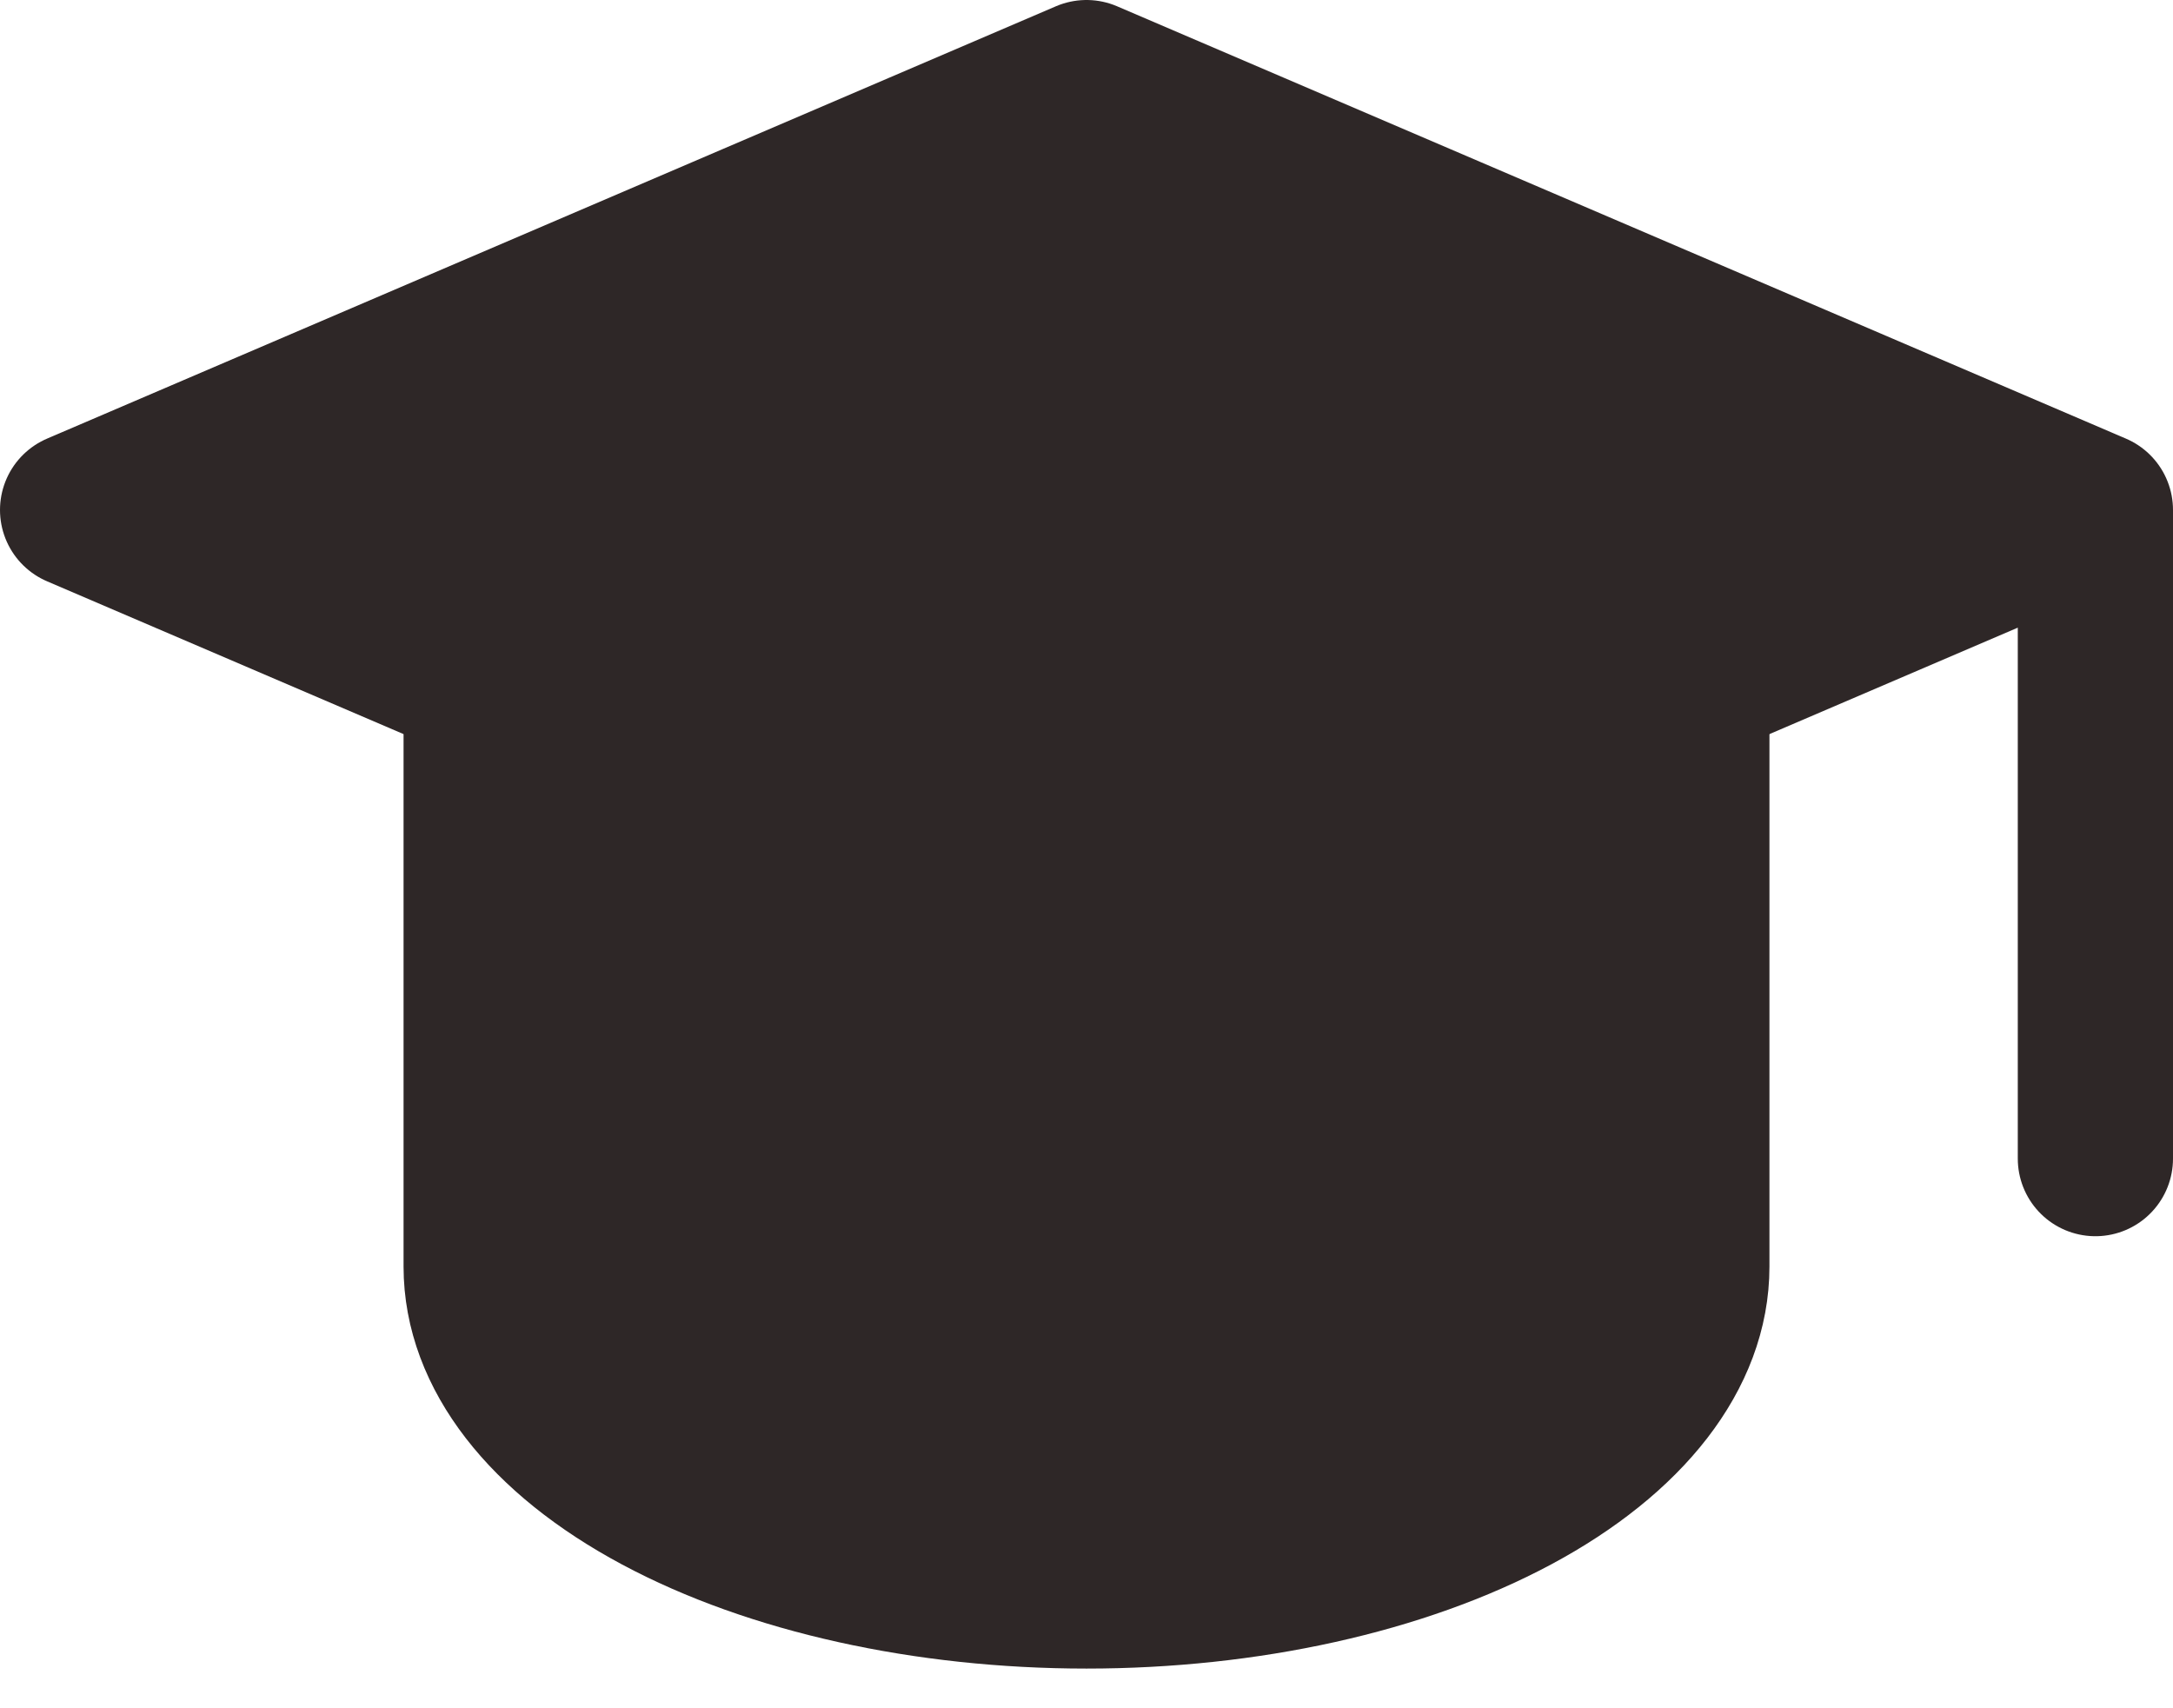
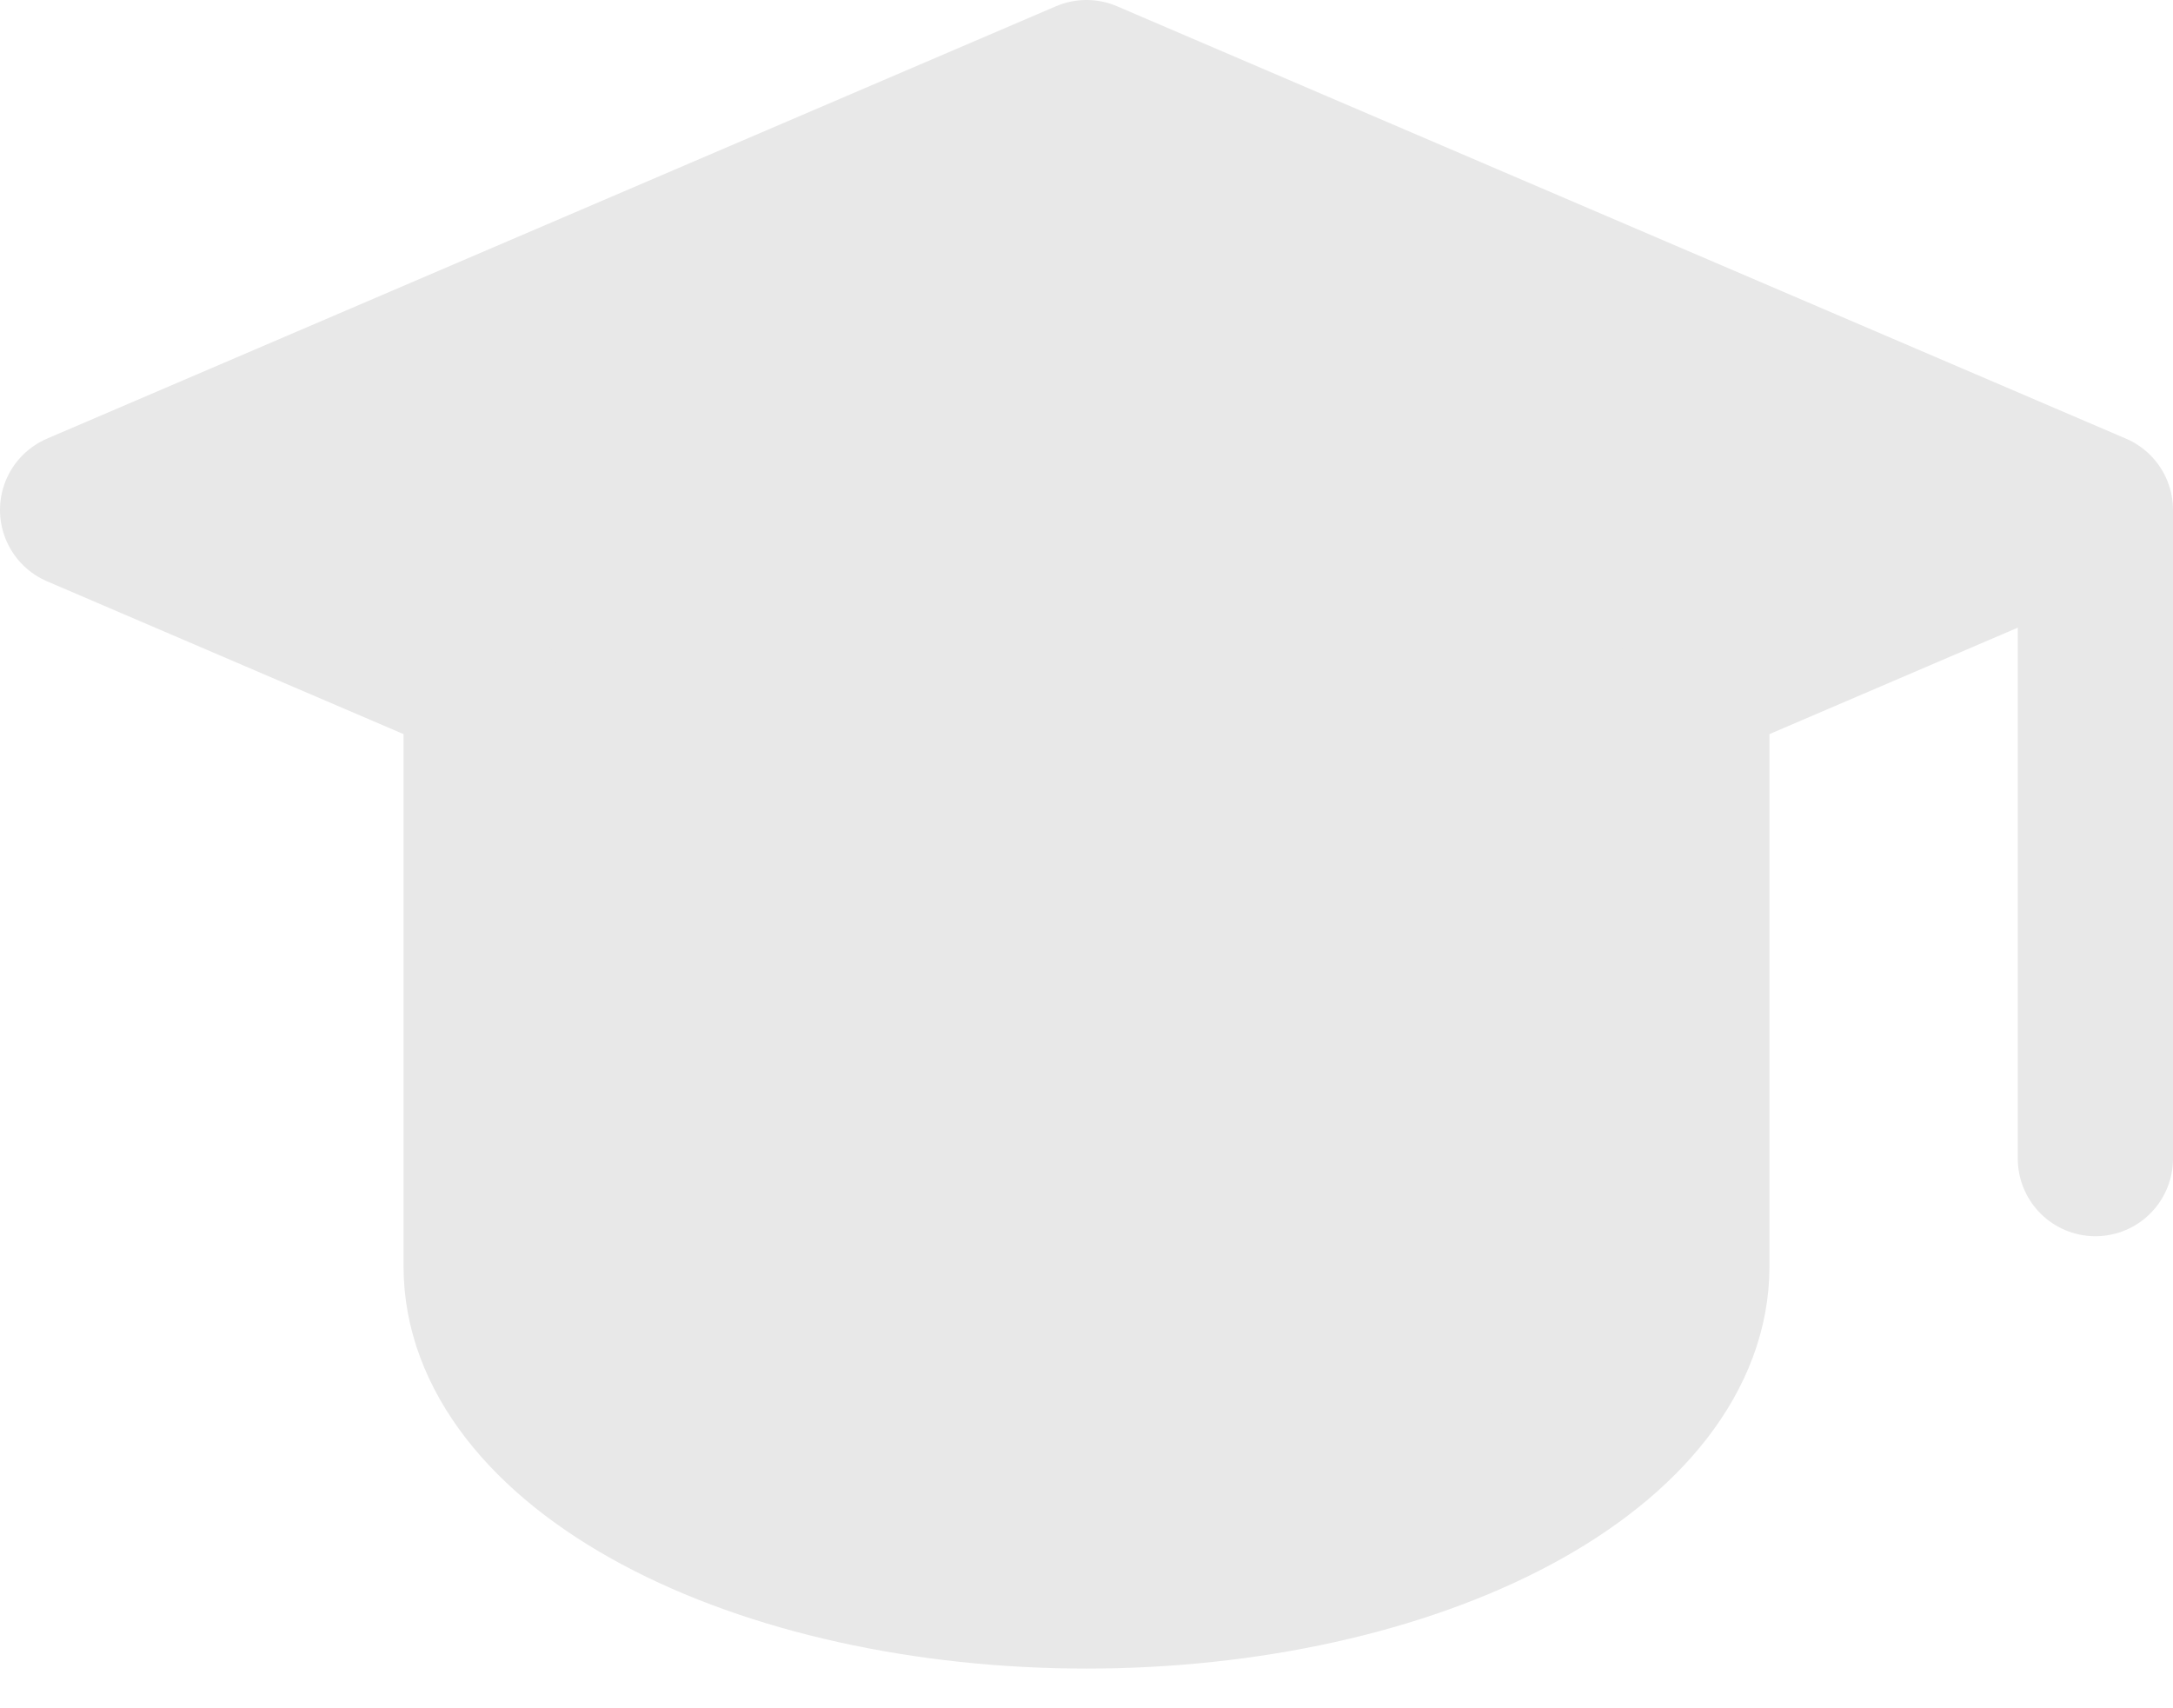
<svg xmlns="http://www.w3.org/2000/svg" width="28" height="22" viewBox="0 0 28 22" fill="none">
-   <path d="M27 6.571L14 1L1 6.571L14 12.143L27 6.571ZM27 6.571V14.929V6.571Z" fill="#2E2727" />
-   <path d="M27 6.571L14 1L1 6.571L14 12.143L27 6.571ZM27 6.571V14.929" stroke="#2E2727" stroke-width="2" stroke-linecap="round" stroke-linejoin="round" />
-   <path d="M6.2 8.8V16.321C6.2 17.43 7.022 18.492 8.485 19.276C9.948 20.06 11.931 20.5 14 20.5C16.069 20.5 18.053 20.06 19.516 19.276C20.978 18.492 21.8 17.43 21.8 16.321V8.8" fill="#2E2727" />
-   <path d="M6.2 8.8V16.321C6.2 17.43 7.022 18.492 8.485 19.276C9.948 20.06 11.931 20.5 14 20.5C16.069 20.5 18.053 20.06 19.516 19.276C20.978 18.492 21.8 17.43 21.8 16.321V8.8" stroke="#2E2727" stroke-width="2" stroke-linecap="round" stroke-linejoin="round" />
+   <path d="M27 6.571L14 1L1 6.571L14 12.143L27 6.571ZM27 6.571V14.929V6.571Z" fill="#e8e8e8" />
+   <path d="M27 6.571L14 1L1 6.571L14 12.143L27 6.571ZM27 6.571V14.929" stroke="#e8e8e8" stroke-width="2" stroke-linecap="round" stroke-linejoin="round" />
+   <path d="M6.2 8.8V16.321C6.2 17.43 7.022 18.492 8.485 19.276C9.948 20.06 11.931 20.5 14 20.5C16.069 20.5 18.053 20.06 19.516 19.276C20.978 18.492 21.8 17.43 21.8 16.321V8.8" fill="#e8e8e8" />
+   <path d="M6.2 8.8V16.321C6.2 17.43 7.022 18.492 8.485 19.276C9.948 20.06 11.931 20.5 14 20.5C16.069 20.5 18.053 20.06 19.516 19.276C20.978 18.492 21.8 17.43 21.8 16.321V8.8" stroke="#e8e8e8" stroke-width="2" stroke-linecap="round" stroke-linejoin="round" />
</svg>
